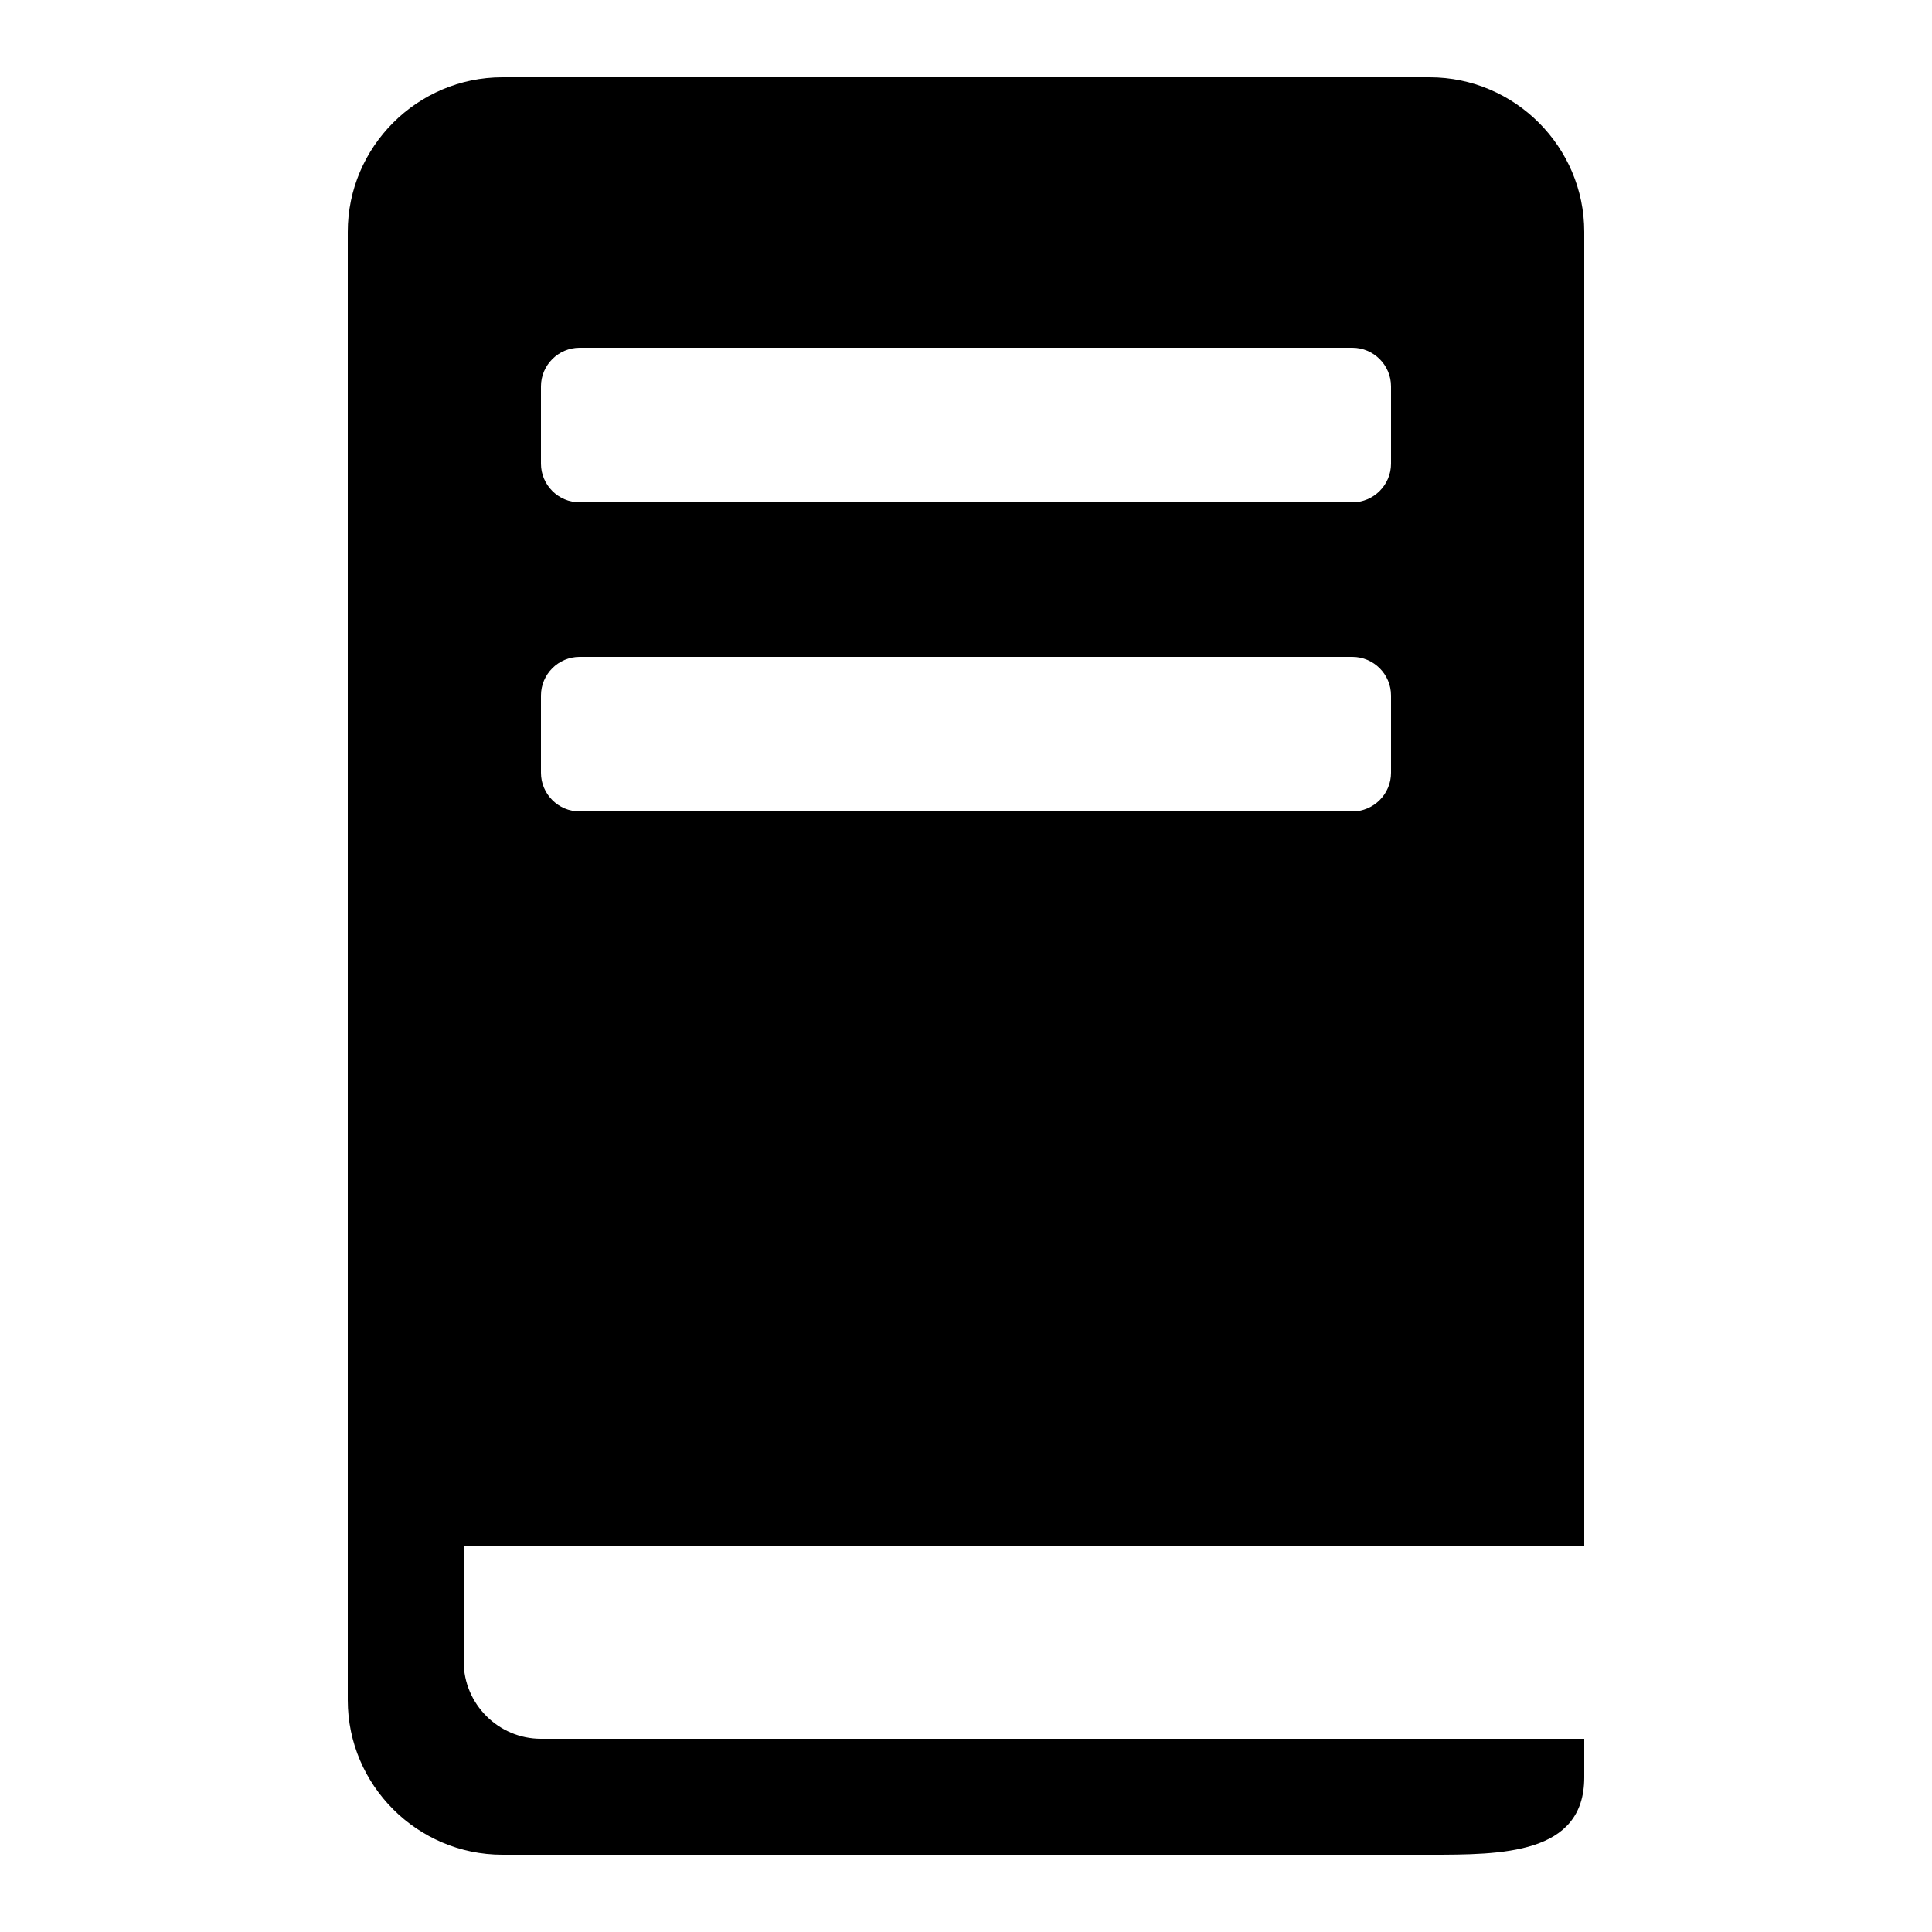
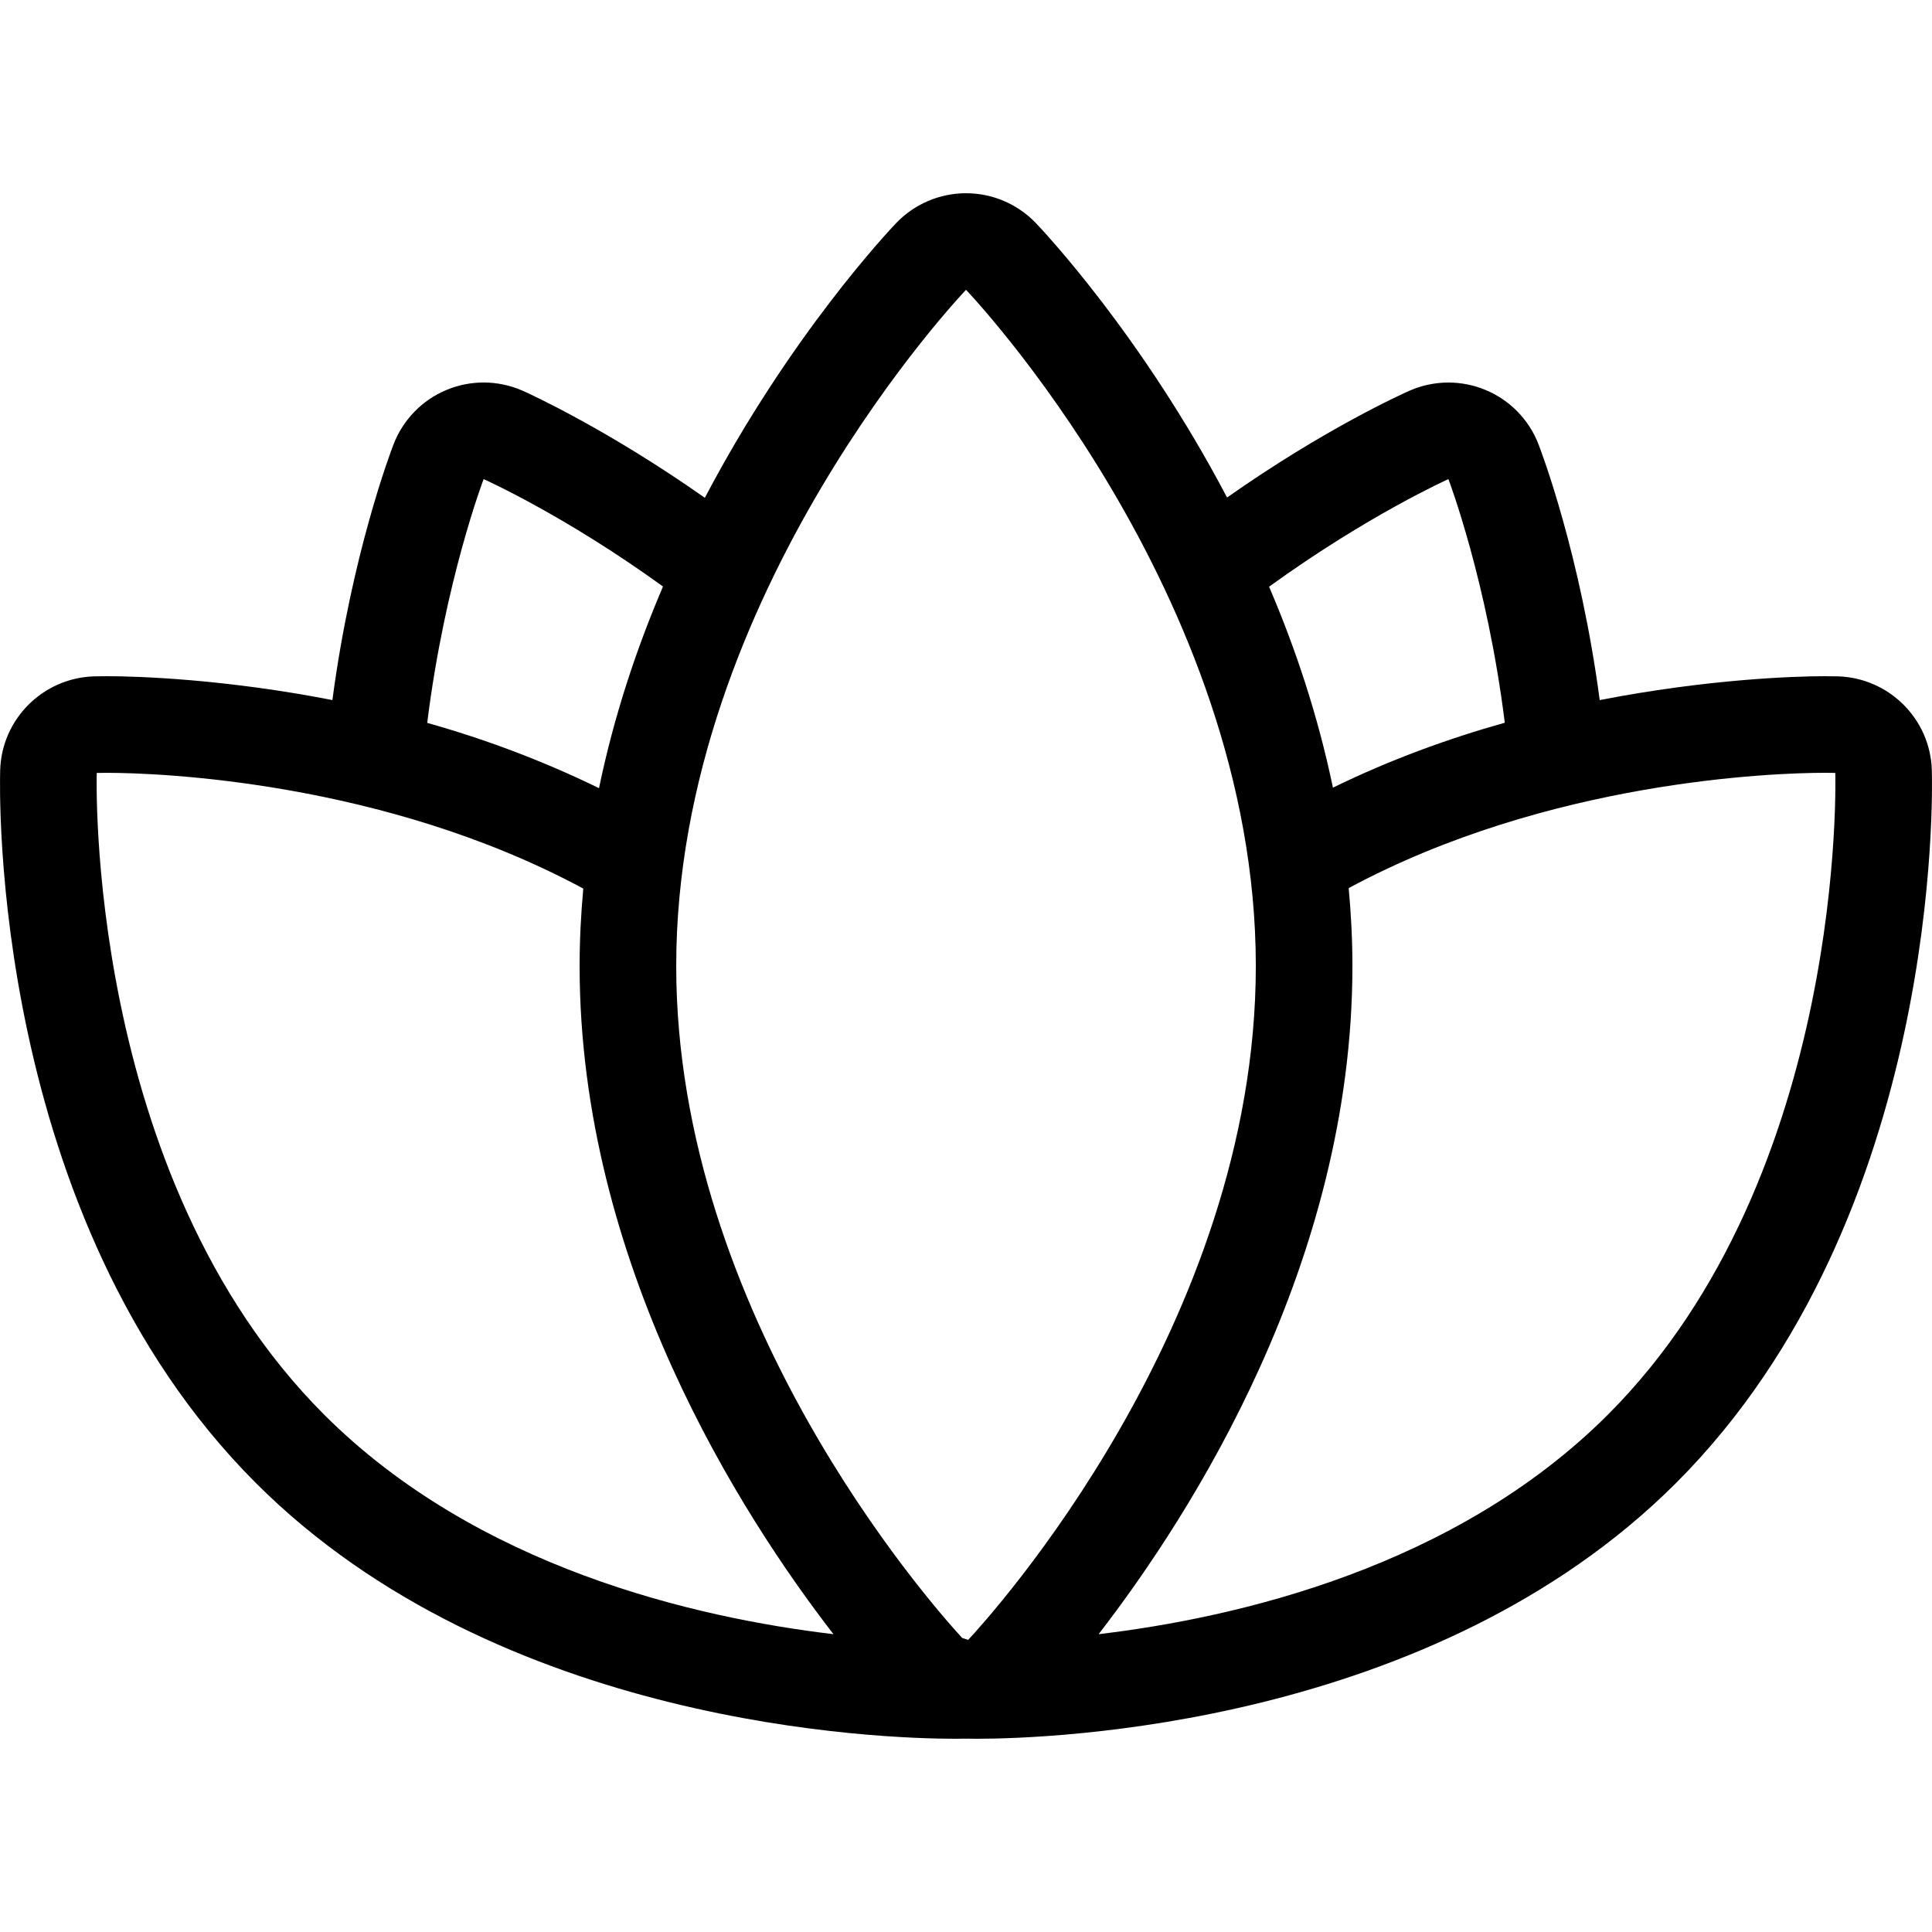
- <svg xmlns="http://www.w3.org/2000/svg" fill="#000000" width="800px" height="800px" viewBox="0 0 50 50" version="1.2" baseProfile="tiny" overflow="inherit">
-   <path d="M41 40v-34c0-2.2-1.8-4-4-4h-24c-2.2 0-4 1.8-4 4v38c0 2.2 1.8 4 4 4h24c1.858 0 4 0 4-2v-1h-27c-1.1 0-2-.9-2-2v-3h29zm-27-30c0-.55.45-1 1-1h20c.55 0 1 .45 1 1v2c0 .55-.45 1-1 1h-20c-.55 0-1-.45-1-1v-2zm0 8c0-.55.45-1 1-1h20c.55 0 1 .45 1 1v2c0 .55-.45 1-1 1h-20c-.55 0-1-.45-1-1v-2z" />
+ <svg xmlns="http://www.w3.org/2000/svg" fill="#000000" height="800px" width="800px" version="1.1" id="Layer_1" viewBox="0 0 512.003 512.003" xml:space="preserve">
+   <g>
+     <g>
+       <path d="M511.955,204.025c-0.427-13.474-11.307-24.32-24.789-24.781l-3.55-0.043c-8.277,0-31.258,0.802-59.674,6.332    c-5.086-38.4-15.386-65.664-16.239-67.84c-2.526-6.511-7.612-11.699-14.063-14.37c-3.14-1.297-6.468-1.946-9.796-1.946    c-3.516,0-7.023,0.725-10.308,2.167c-1.877,0.828-22.554,10.146-48.35,28.305c-22.605-43.008-48.759-70.733-50.679-72.738    c-4.838-5.052-11.52-7.902-18.5-7.902c-6.98,0-13.662,2.85-18.492,7.893c-1.92,2.005-28.109,29.773-50.722,72.823    c-25.737-18.108-46.438-27.563-48.307-28.39c-3.285-1.442-6.793-2.167-10.308-2.167c-3.328,0-6.656,0.648-9.796,1.946    c-6.451,2.671-11.529,7.868-14.063,14.37c-0.845,2.176-11.145,29.431-16.23,67.84c-28.433-5.538-51.405-6.323-59.682-6.323    l-3.567,0.043c-13.474,0.461-24.363,11.307-24.789,24.781c-0.154,4.796-2.876,118.349,67.746,188.979    c64.521,64.521,165.769,67.789,185.412,67.789l2.628-0.034c0.051,0,0.102,0.034,0.154,0.034c0.051,0,0.102-0.034,0.154-0.034    l2.628,0.034c19.644,0,120.892-3.268,185.412-67.789C514.83,322.382,512.108,208.829,511.955,204.025z M383.844,126.969    c0,0,10.257,26.863,14.942,64.563c-14.831,4.156-30.242,9.737-45.542,17.203c-3.968-19.055-9.916-36.915-16.922-53.248    C362.468,136.543,383.844,126.969,383.844,126.969z M128.168,126.969c0,0,21.376,9.523,47.539,28.467    c-7.023,16.384-12.996,34.313-16.964,53.436c-15.3-7.467-30.686-13.133-45.525-17.297    C117.902,153.858,128.168,126.969,128.168,126.969z M85.911,374.905C22.303,311.298,25.64,204.836,25.64,204.836    s0.964-0.026,2.756-0.026c13.414,0,73.199,2.133,126.182,30.677c-0.614,6.733-0.973,13.568-0.973,20.514    c0,78.805,42.769,145.374,67.268,177.075C184.172,428.716,126.402,415.396,85.911,374.905z M256.569,434.596    c-0.495-0.162-0.981-0.316-1.613-0.546c-9.011-9.822-75.75-85.76-75.75-178.048c0-98.97,76.8-179.2,76.8-179.2    s76.8,80.23,76.8,179.2C332.806,350.969,262.286,428.469,256.569,434.596z M426.109,374.905    c-40.491,40.491-98.261,53.811-134.963,58.172c24.491-31.701,67.26-98.27,67.26-177.075c0-6.989-0.358-13.867-0.99-20.642    c52.983-28.518,112.794-30.558,126.199-30.558c1.792,0,2.756,0.026,2.756,0.026S489.708,311.298,426.109,374.905z" />
+     </g>
+   </g>
</svg>
